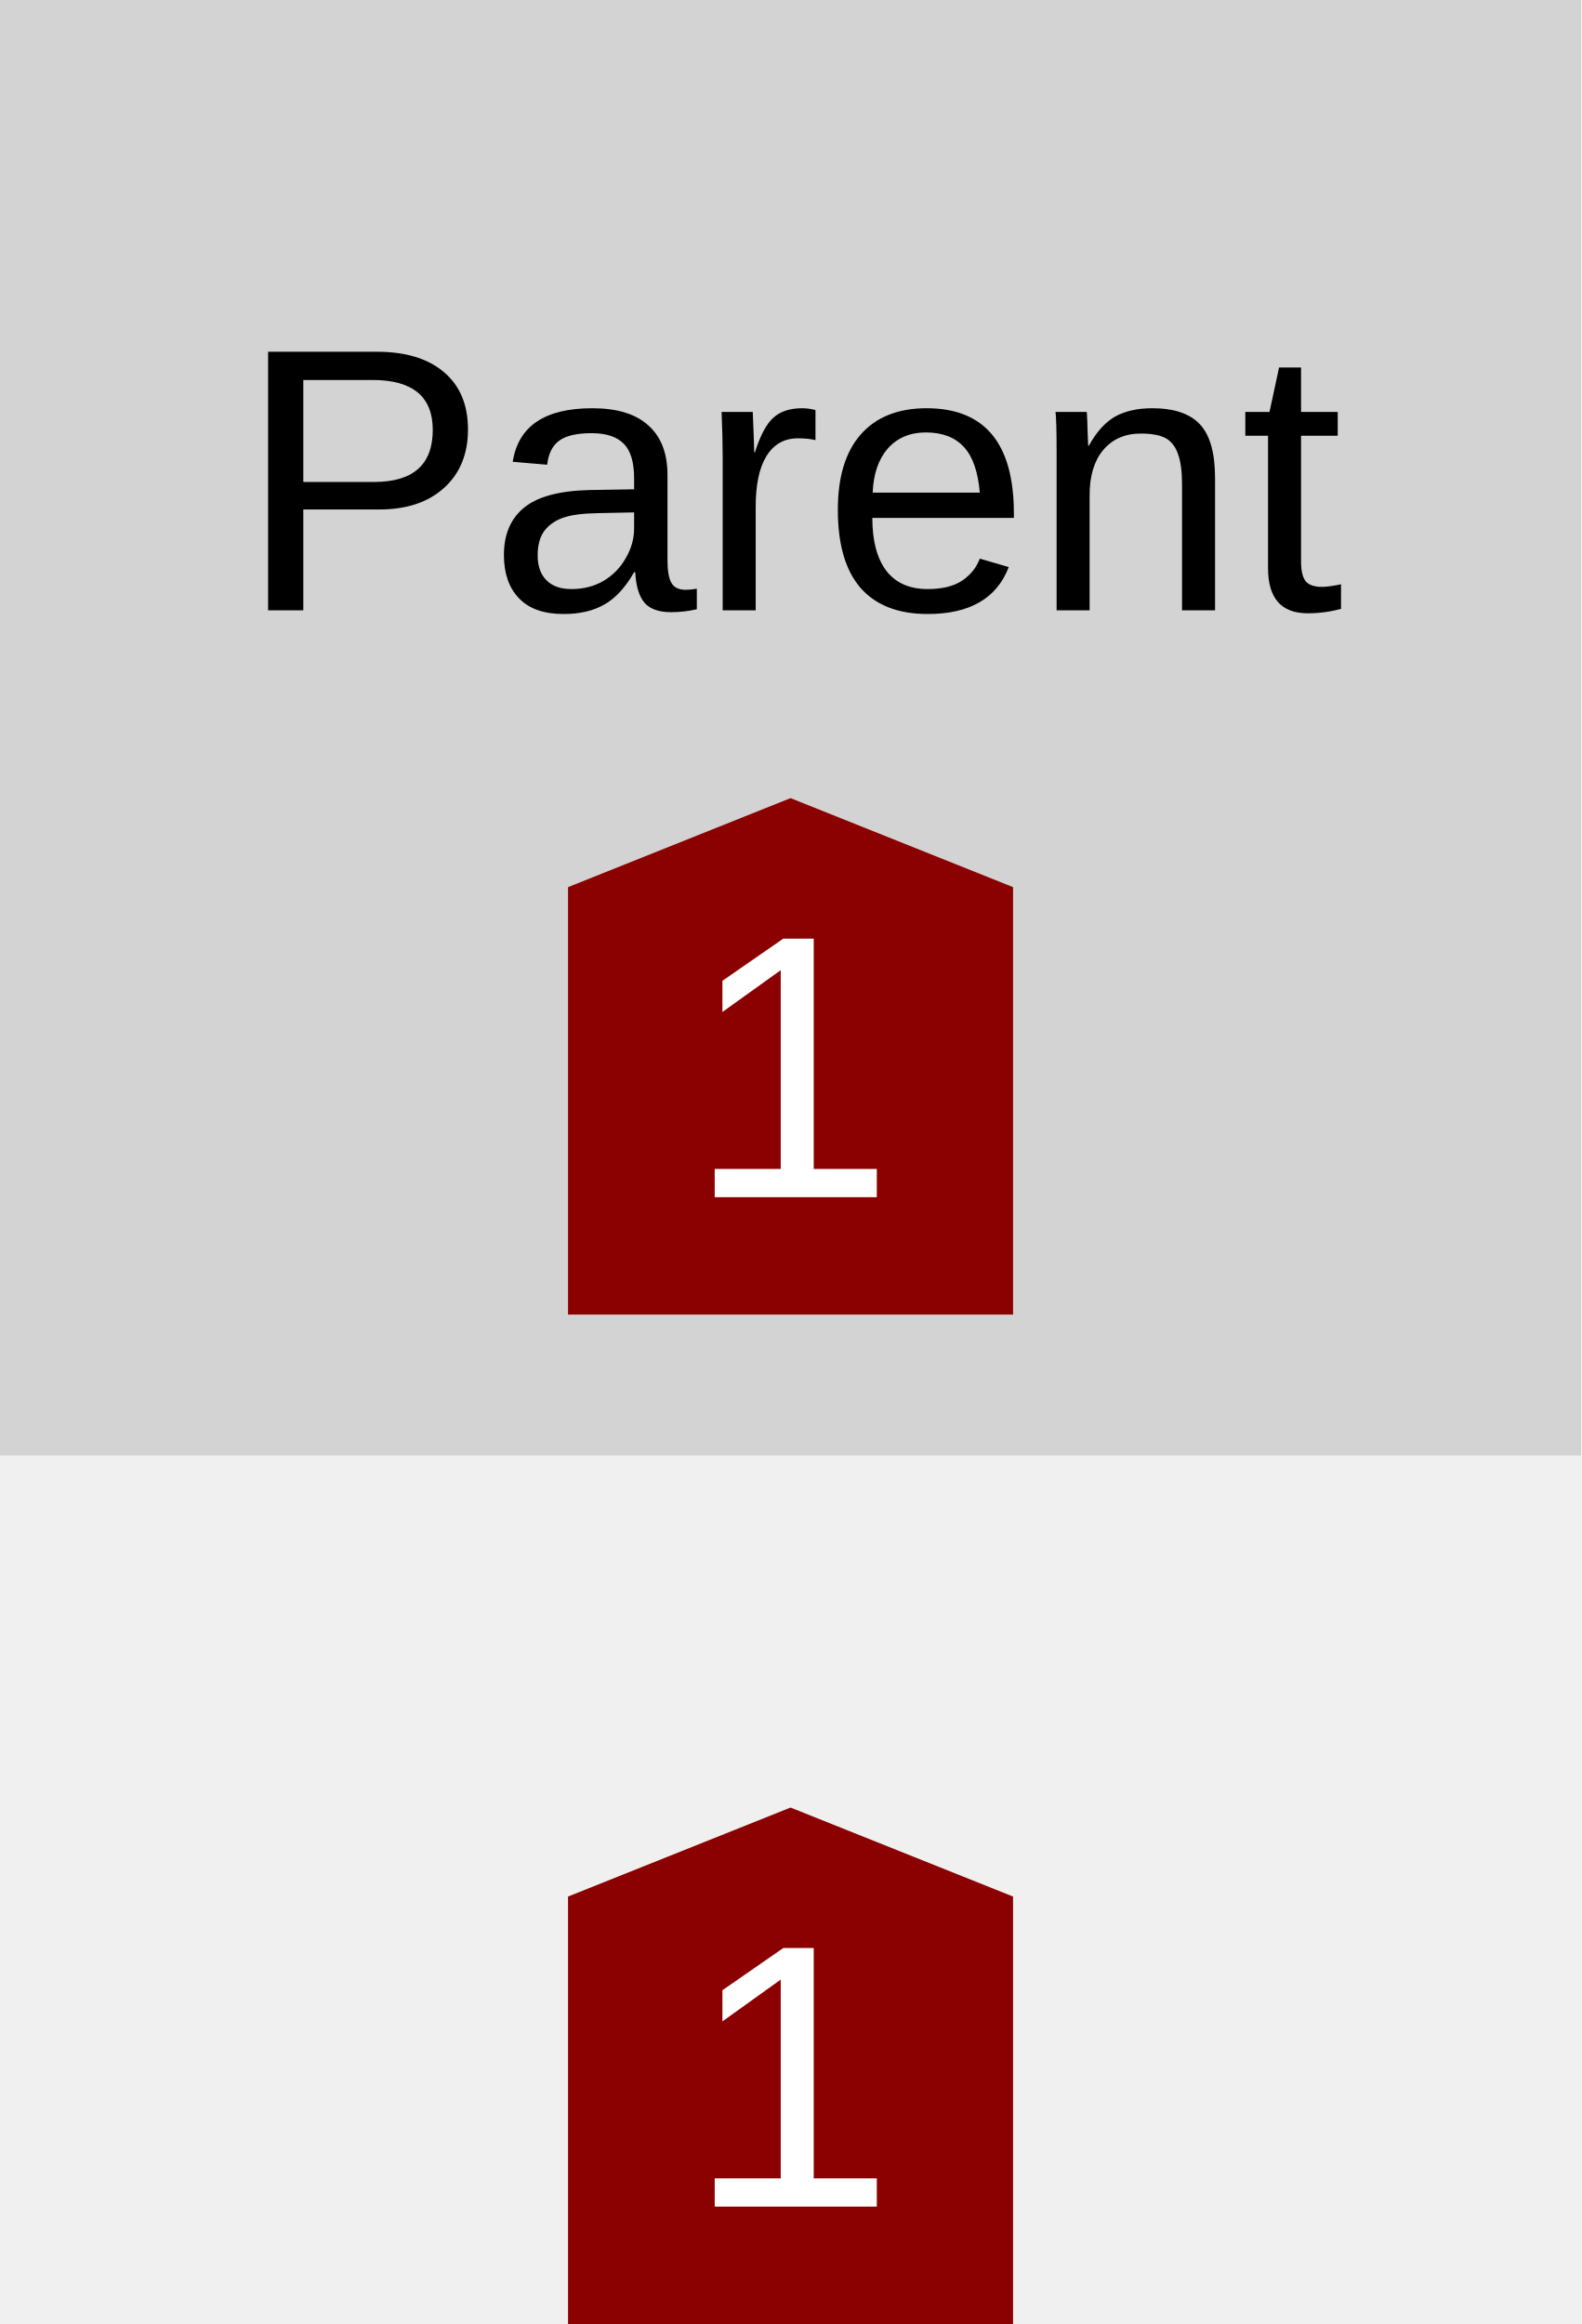
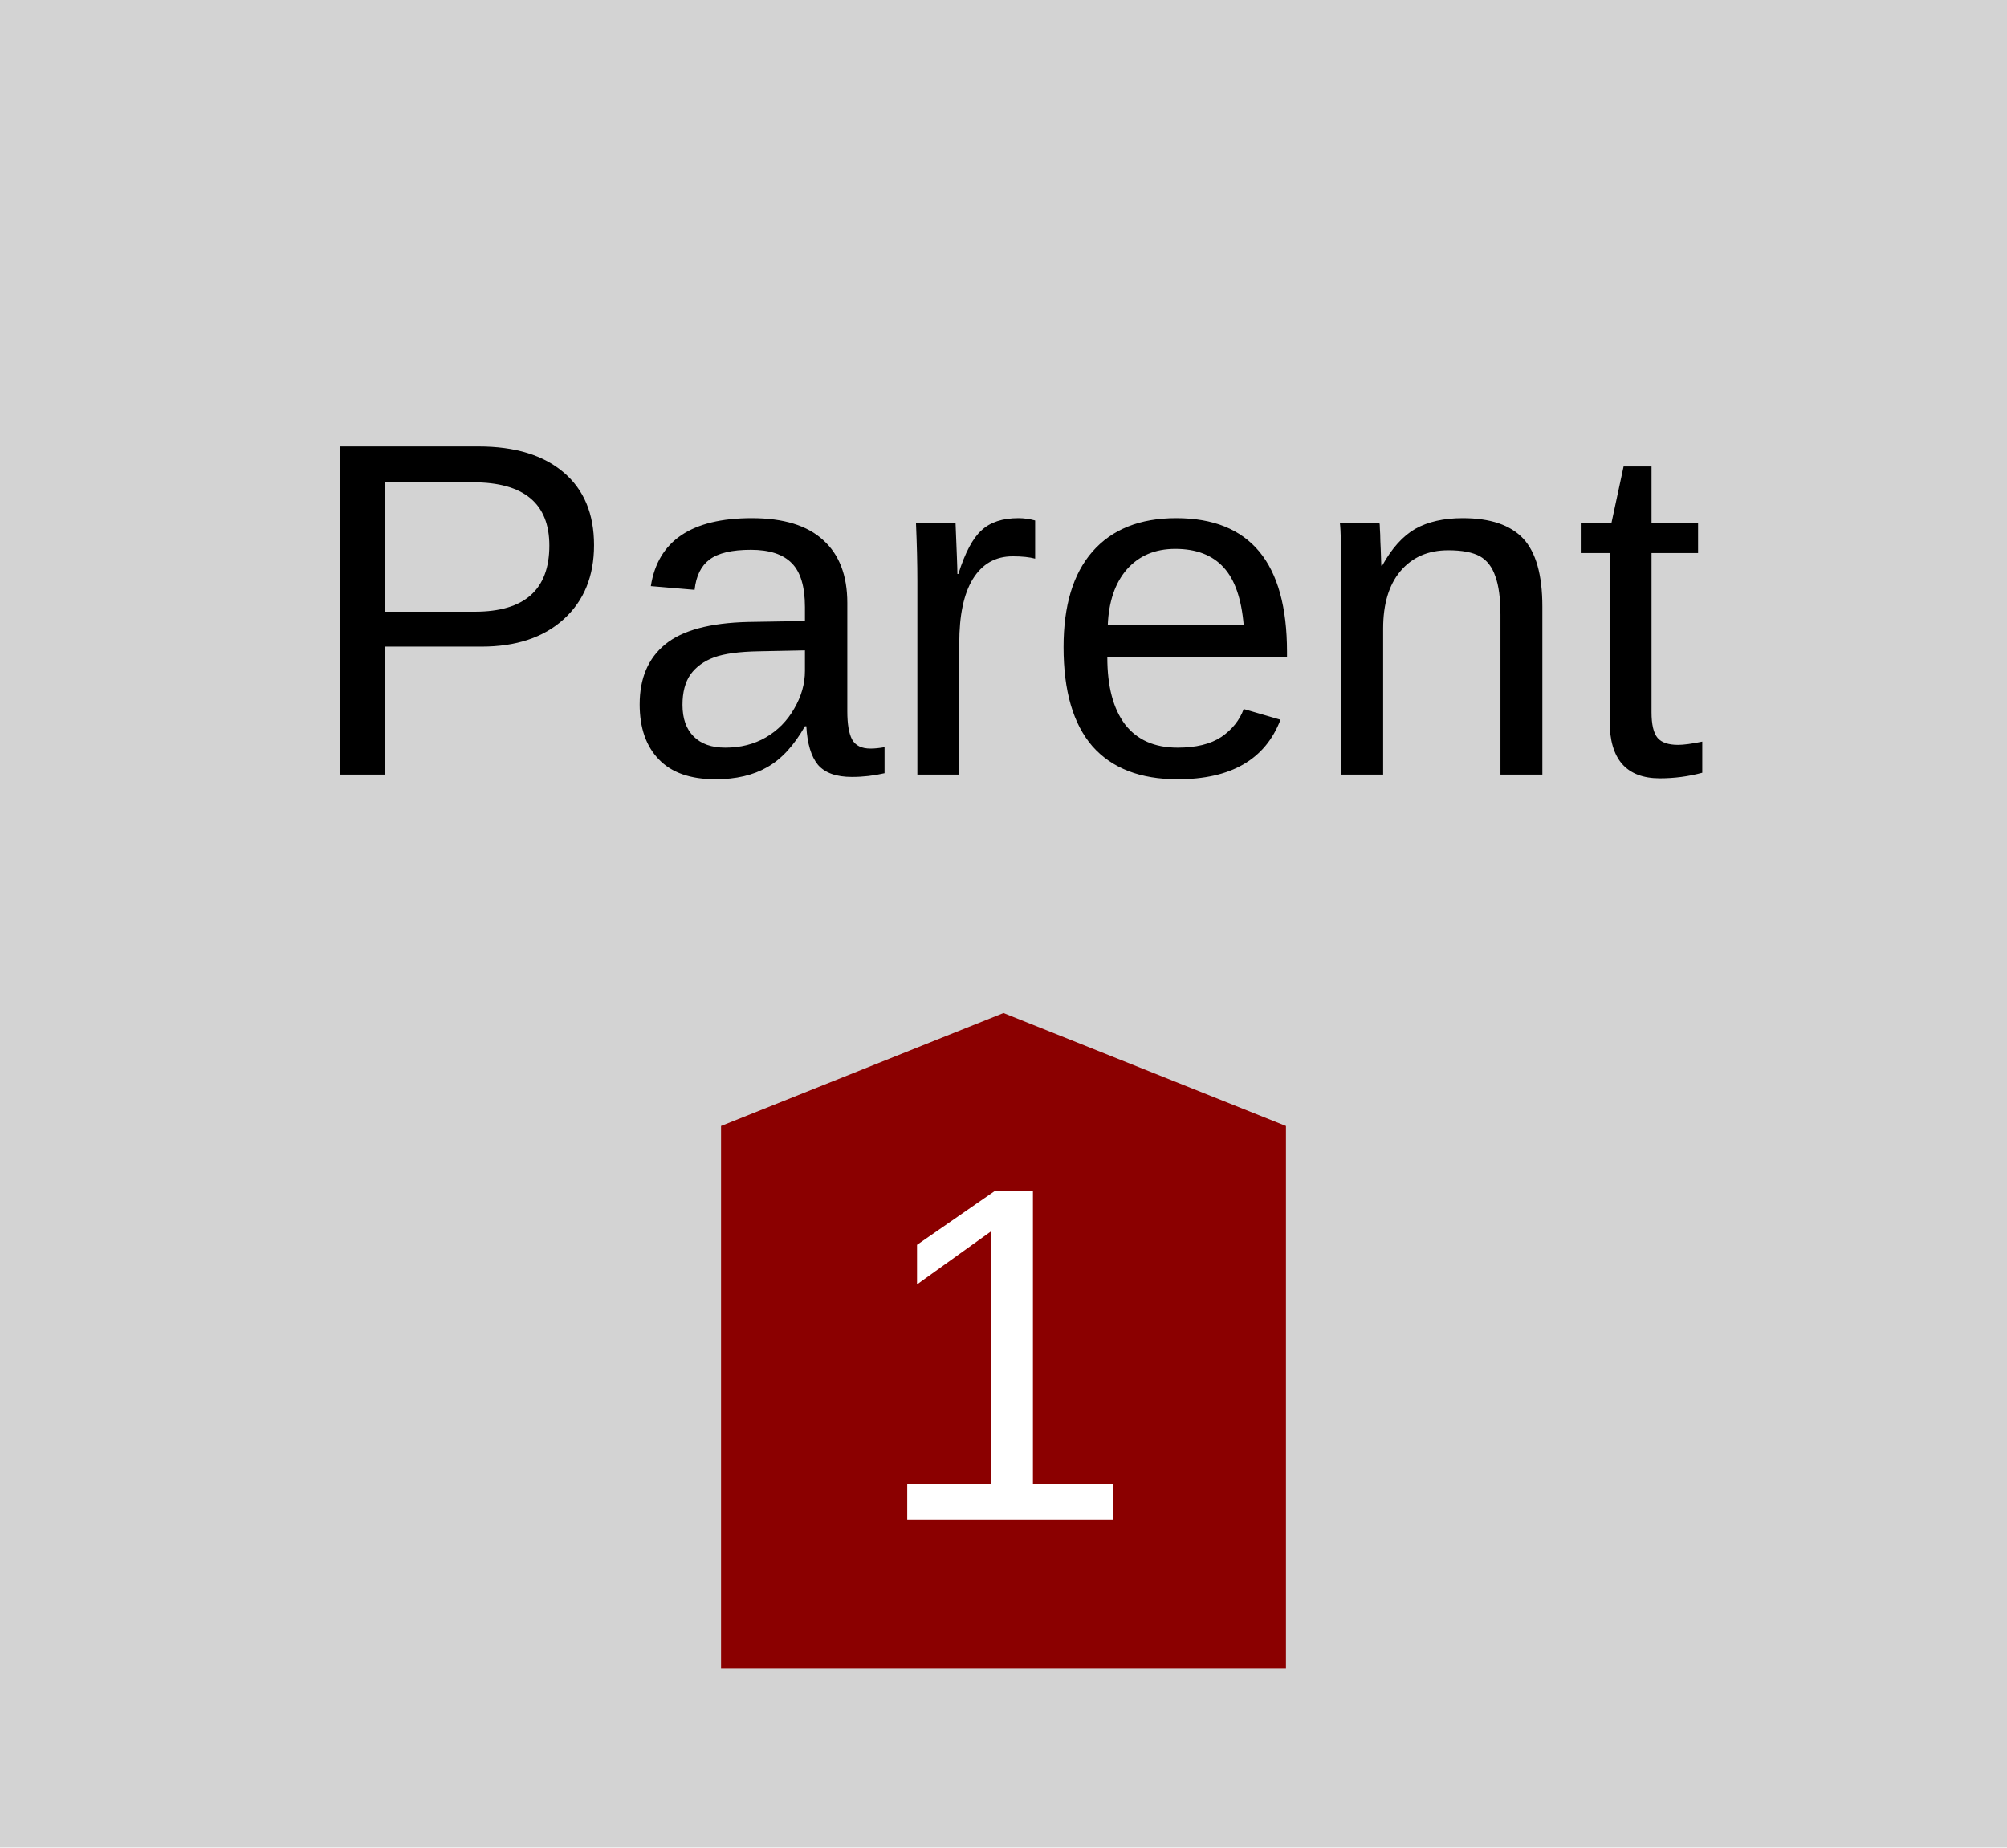
- <svg xmlns="http://www.w3.org/2000/svg" height="99" width="67.36">
+ <svg xmlns="http://www.w3.org/2000/svg" height="62" width="67.36">
  <defs>
    <style type="text/css">text{font-family:arial;font-size:16px;text-anchor:middle}g.item rect{fill:lightgray}g.item text{fill:black}g.dependency text{fill:white}</style>
  </defs>
  <symbol id="down-arrow" preserveAspectRatio="xMidYMax slice" viewBox="0,0,1,1">
    <polygon fill="darkgreen" points="0,0.8 0,0 1,0 1,0.8 0.5,1" />
  </symbol>
  <symbol id="right-arrow" preserveAspectRatio="xMaxYMid slice" viewBox="0,0,1,1">
    <polygon fill="darkred" points="0.8,0 0,0 0,1 0.8,1 1,0.5" />
  </symbol>
  <symbol id="up-arrow" preserveAspectRatio="xMidYMin slice" viewBox="0,0,1,1">
    <polygon fill="darkred" points="0,0.2 0,1 1,1 1,0.2 0.5,0" />
  </symbol>
  <g class="item">
    <rect height="62" width="67.36" />
    <text x="33.68" y="26">Parent</text>
    <g class="dependency">
      <use href="#up-arrow" height="22" width="18.96" x="24.2" y="34" />
      <text x="33.68" y="51">1</text>
    </g>
  </g>
-   <g class="dependency">
-     <use href="#up-arrow" height="22" width="18.96" x="24.2" y="77" />
-     <text x="33.68" y="94">1</text>
-   </g>
</svg>
